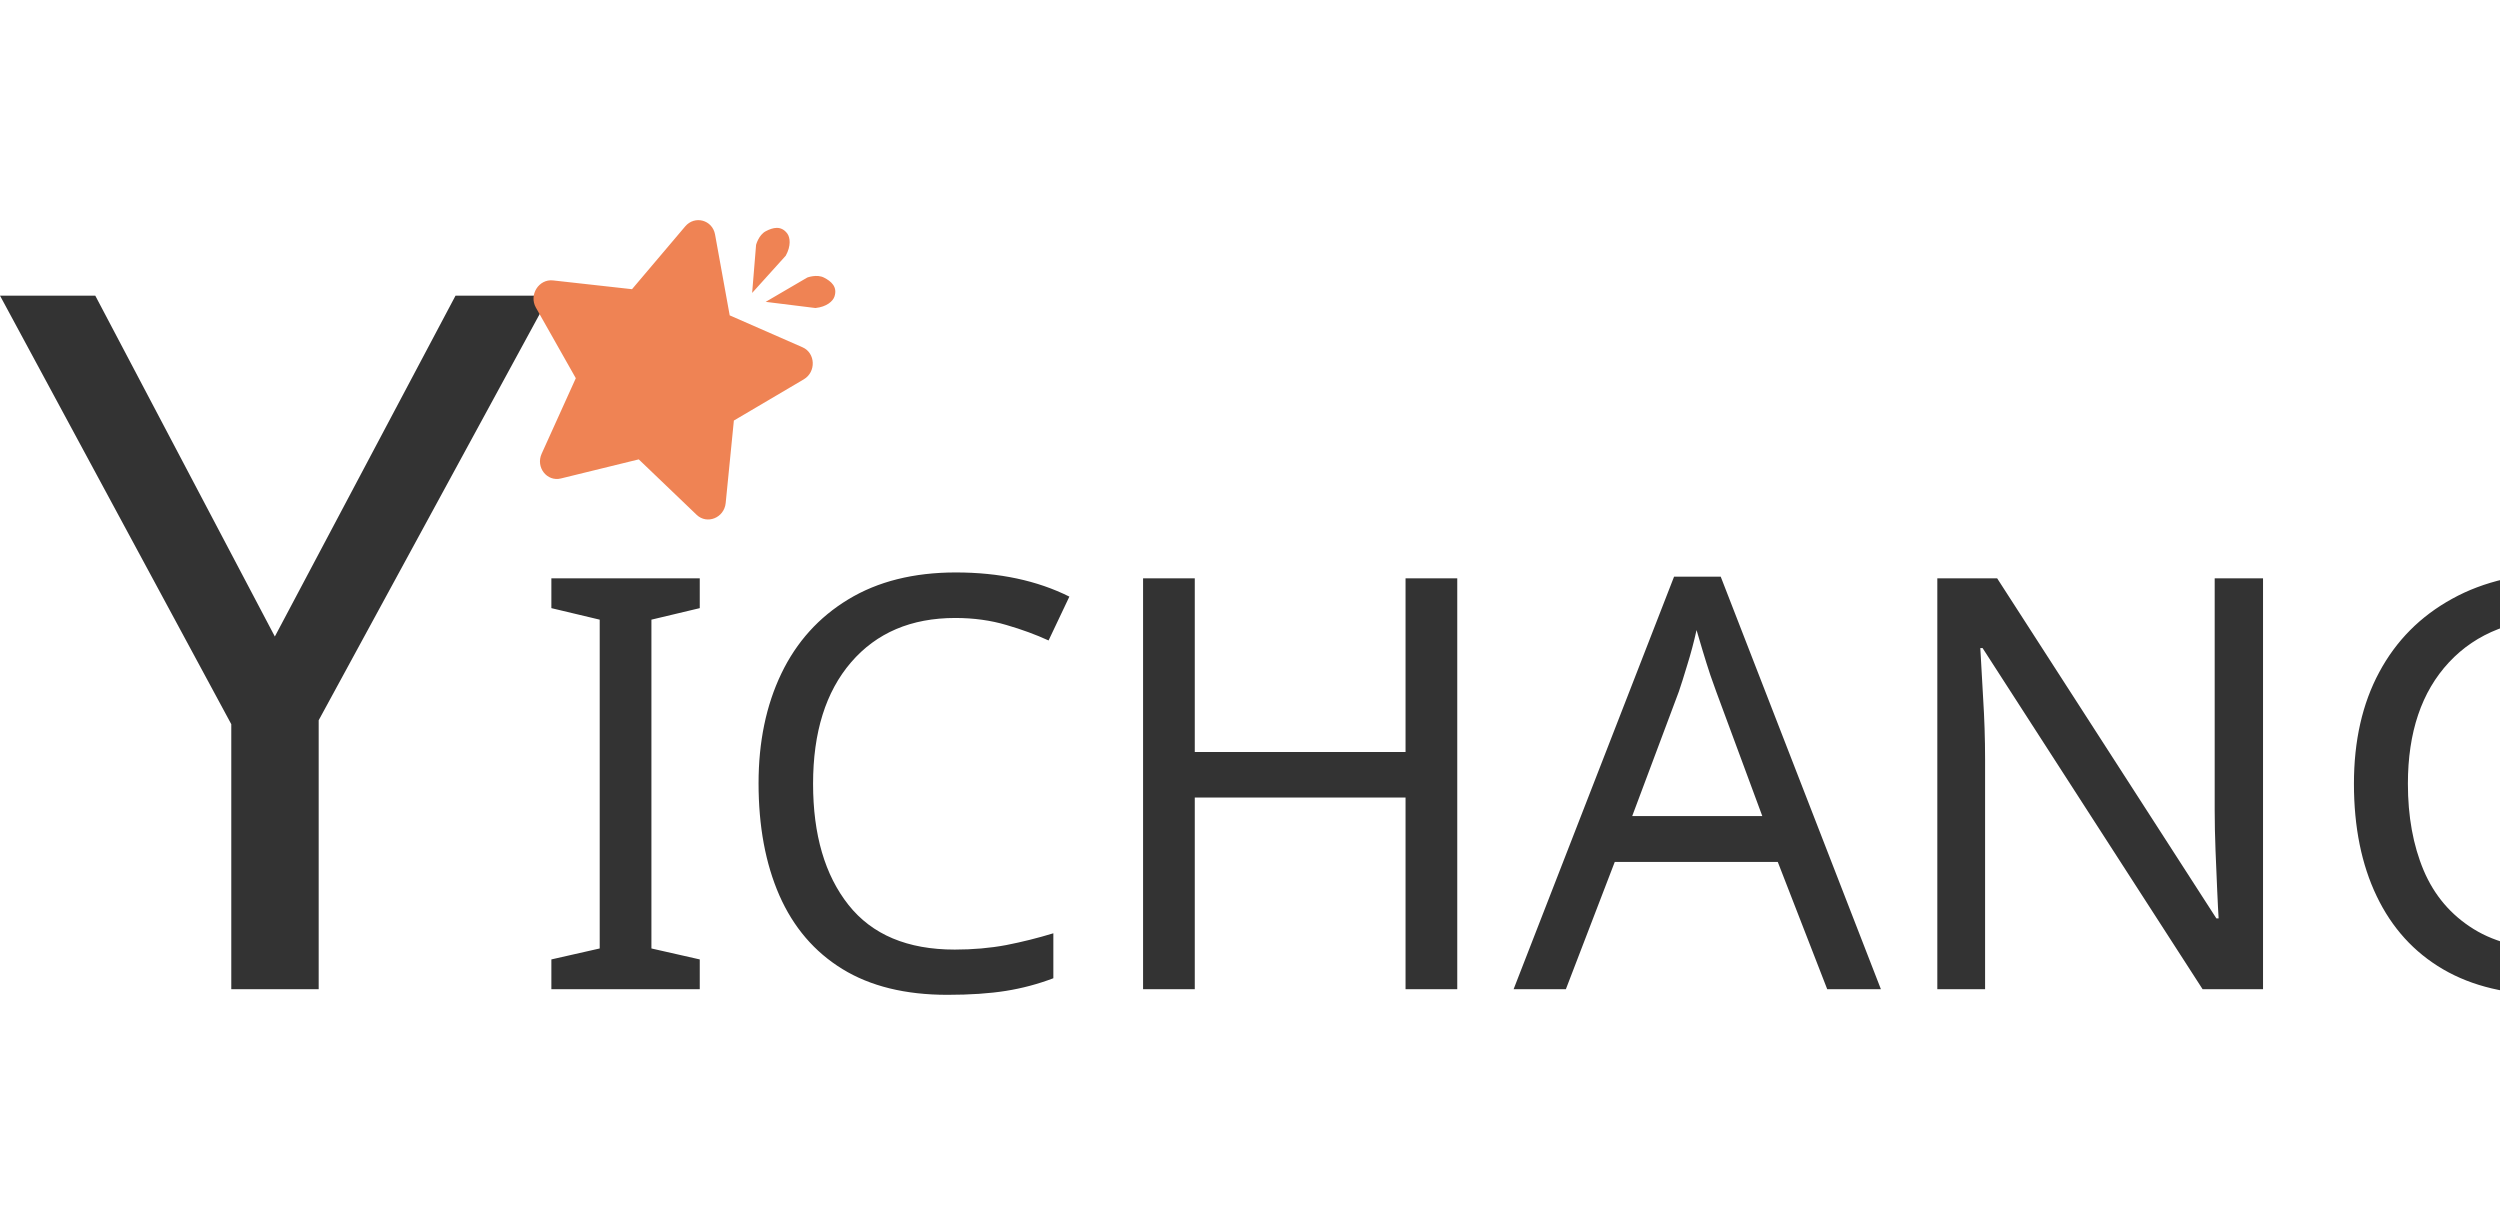
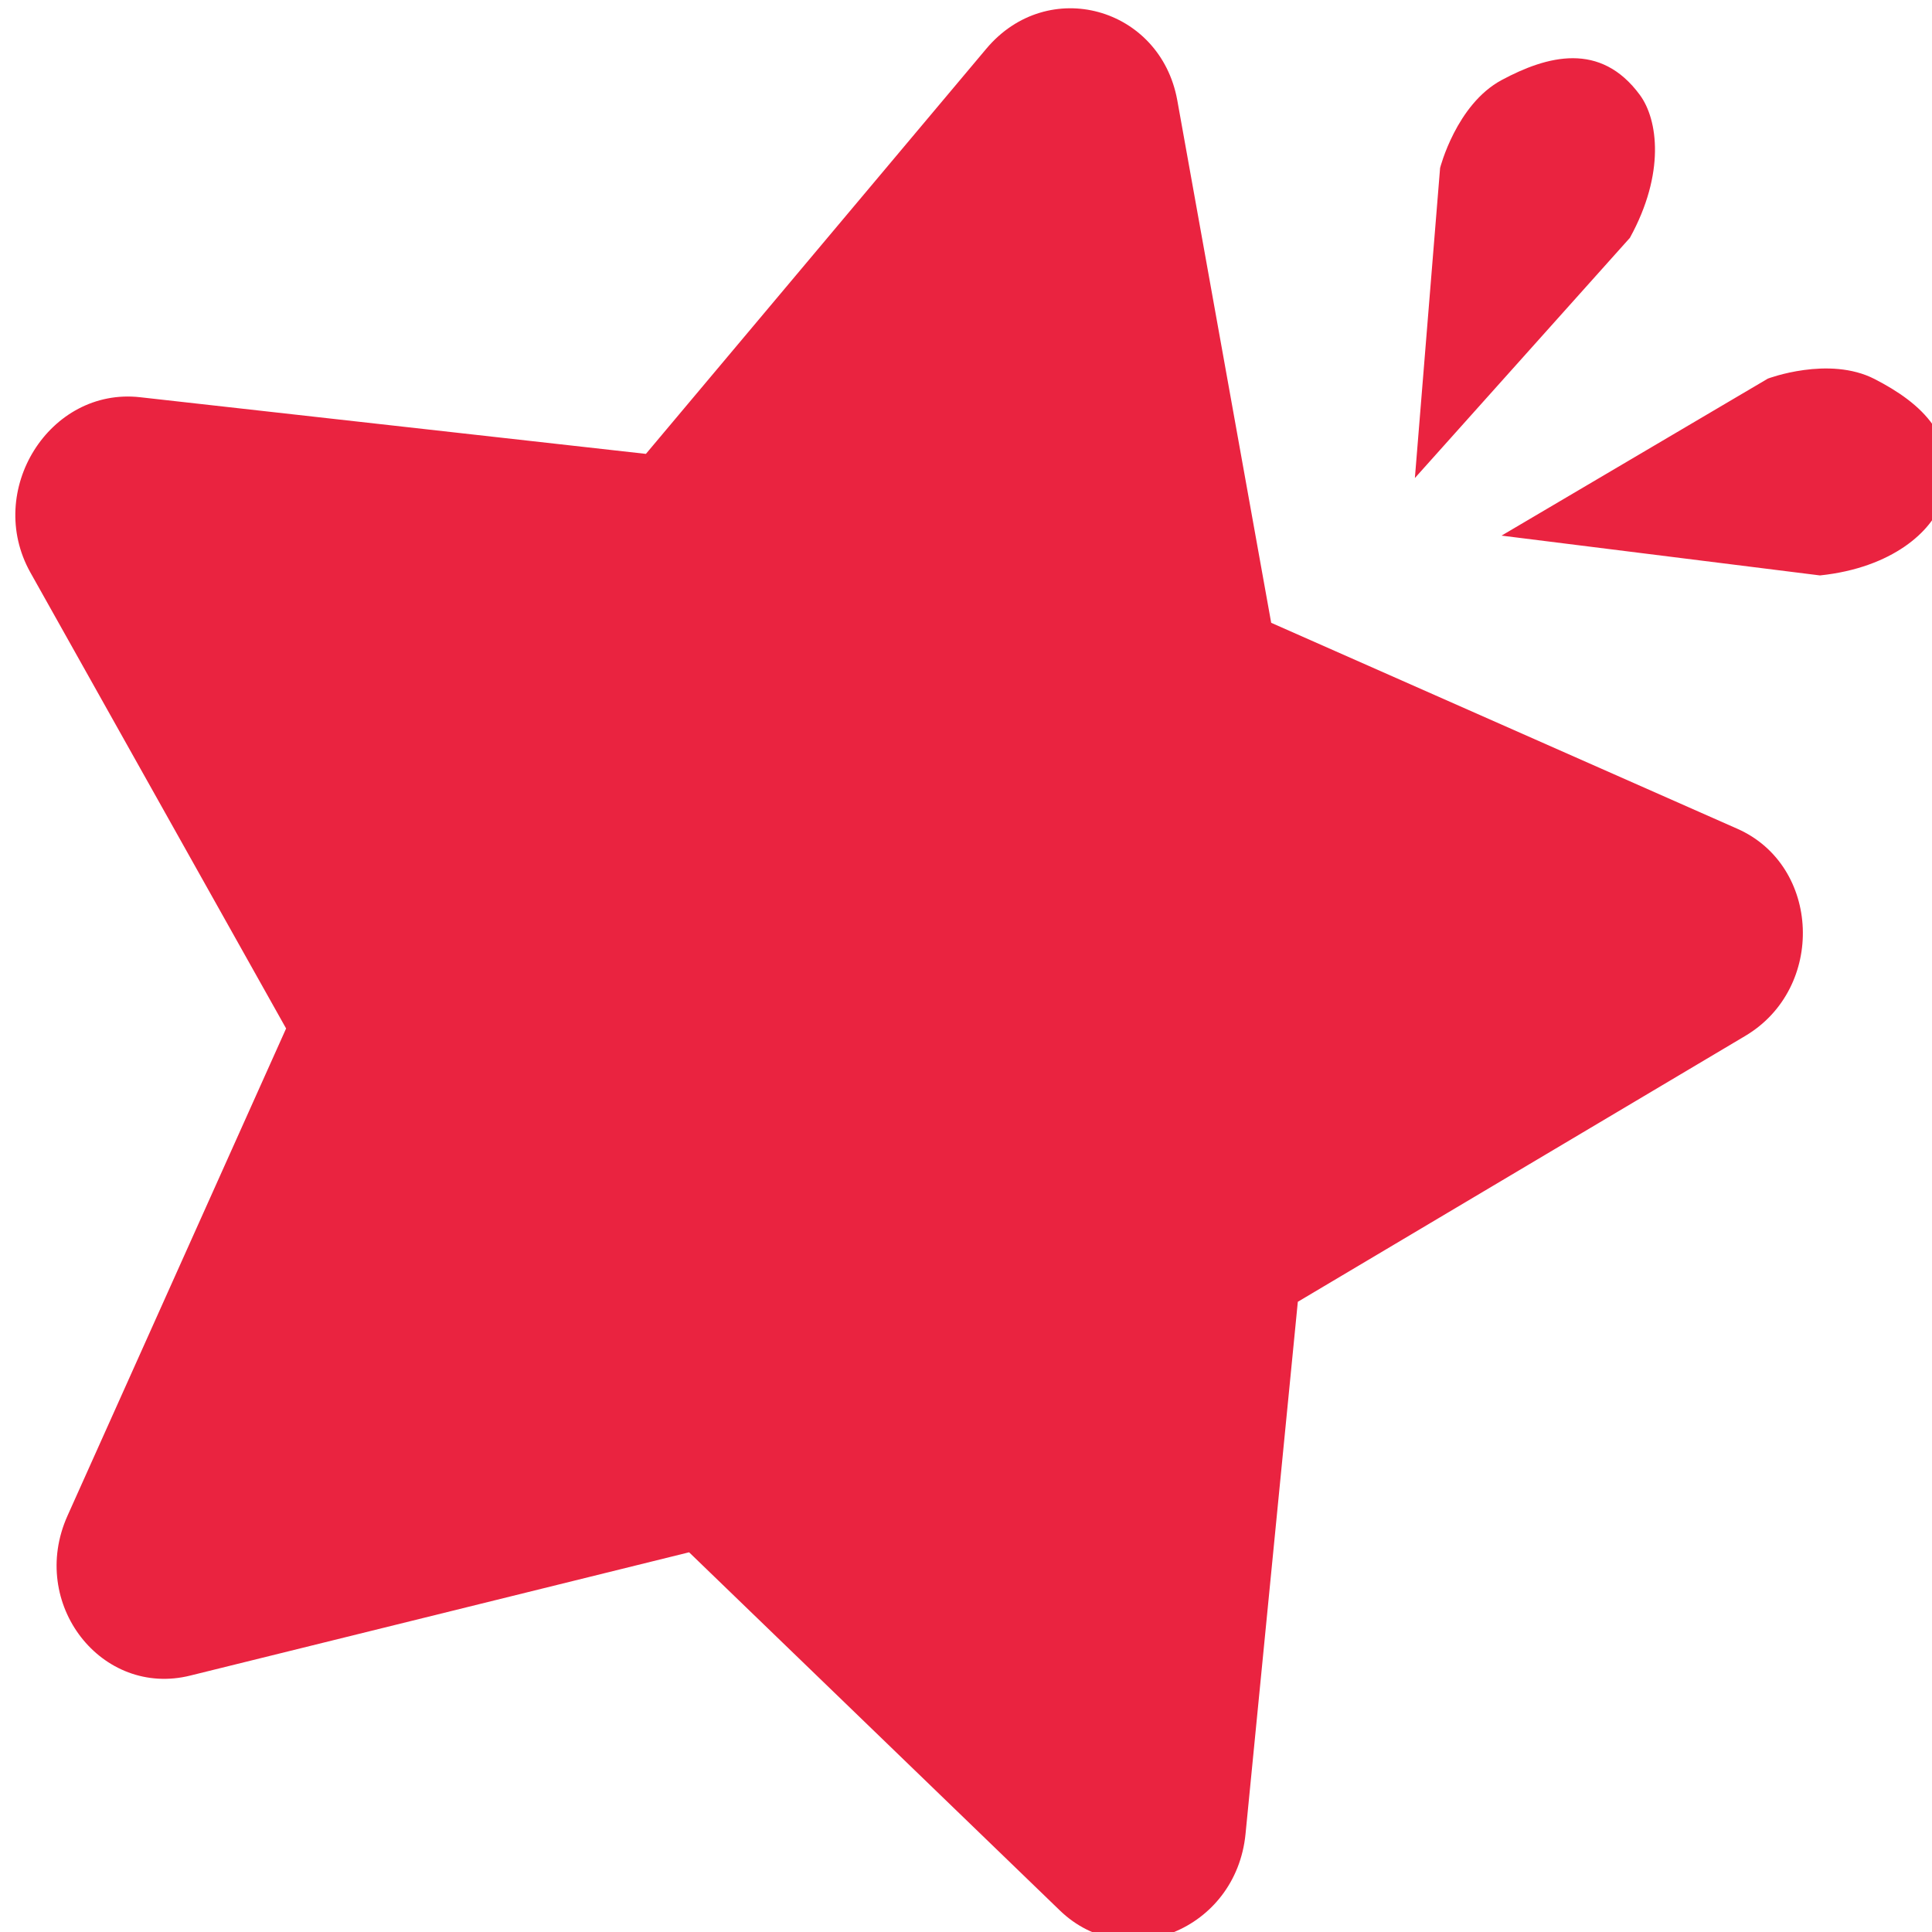
- <svg xmlns="http://www.w3.org/2000/svg" width="139px" height="67px" viewBox="0 0 139 67" version="1.1">
-   <g id="Artboard-Copy-3" stroke="none" stroke-width="1" fill="none" fill-rule="evenodd">
-     <g id="Group-2" transform="translate(0, 1)">
-       <text id="YICHANG" font-family="Barlow-ExtraLight, Barlow" font-size="54" font-weight="300" fill="#333333">
-         <tspan x="0" y="54">Y</tspan>
-         <tspan x="29.376" y="54" font-family="Barlow-Regular, Barlow" font-size="32" font-weight="normal">ICHANG</tspan>
-       </text>
-       <path d="M38.097,11.588 C38.632,10.958 39.608,11.23 39.756,12.032 L39.756,12.032 L40.571,16.534 L44.619,18.308 C45.346,18.625 45.388,19.681 44.689,20.092 L44.689,20.092 L40.803,22.383 L40.348,26.968 C40.266,27.797 39.307,28.174 38.735,27.626 L38.735,27.626 L35.515,24.541 L31.184,25.603 C30.415,25.794 29.774,24.985 30.116,24.226 L30.116,24.226 L32.015,20.028 L29.795,16.102 C29.396,15.396 29.96,14.503 30.748,14.591 L30.748,14.591 L35.14,15.079 Z M45.813,14.434 C46.21,14.637 46.579,14.944 46.395,15.492 C46.312,15.741 45.971,16.06 45.338,16.126 L42.572,15.783 C44.114,14.881 44.886,14.43 44.886,14.43 C44.886,14.43 45.415,14.231 45.813,14.434 Z M43.775,11.988 C43.93,12.199 43.995,12.661 43.687,13.217 L41.819,15.287 C41.965,13.506 42.038,12.615 42.038,12.615 C42.038,12.615 42.179,12.068 42.573,11.858 C42.967,11.649 43.431,11.523 43.775,11.988 Z" id="Combined-Shape" fill="#EF8354" fill-rule="nonzero" />
-     </g>
+ <svg xmlns="http://www.w3.org/2000/svg" width="56px" height="56px" viewBox="0 0 56 56" version="1.1">
+   <g id="logo" stroke="none" stroke-width="1" fill="none" fill-rule="evenodd">
+     <path d="M28.59,1.411 C30.373,-0.709 33.633,0.205 34.124,2.906 L34.124,2.906 L36.846,18.052 L50.355,24.021 C52.778,25.089 52.919,28.642 50.588,30.026 L50.588,30.026 L37.618,37.733 L36.102,53.161 C35.826,55.949 32.626,57.218 30.719,55.374 L30.719,55.374 L19.974,44.994 L5.52,48.566 C2.951,49.211 0.813,46.489 1.956,43.936 L1.956,43.936 L8.293,29.811 L0.883,16.598 C-0.449,14.224 1.435,11.217 4.063,11.514 L4.063,11.514 L18.722,13.156 Z M54.337,10.987 C55.664,11.669 56.896,12.704 56.281,14.548 C56.003,15.384 54.864,16.457 52.753,16.679 L43.523,15.525 C48.67,12.491 51.243,10.974 51.243,10.974 C51.243,10.974 53.01,10.305 54.337,10.987 Z M47.536,2.757 C48.055,3.467 48.273,5.023 47.243,6.894 L41.011,13.856 C41.498,7.864 41.742,4.868 41.742,4.868 C41.742,4.868 42.212,3.025 43.527,2.32 C44.842,1.615 46.389,1.192 47.536,2.757 Z" id="Combined-Shape" fill="#EA2340" fill-rule="nonzero" />
  </g>
</svg>
